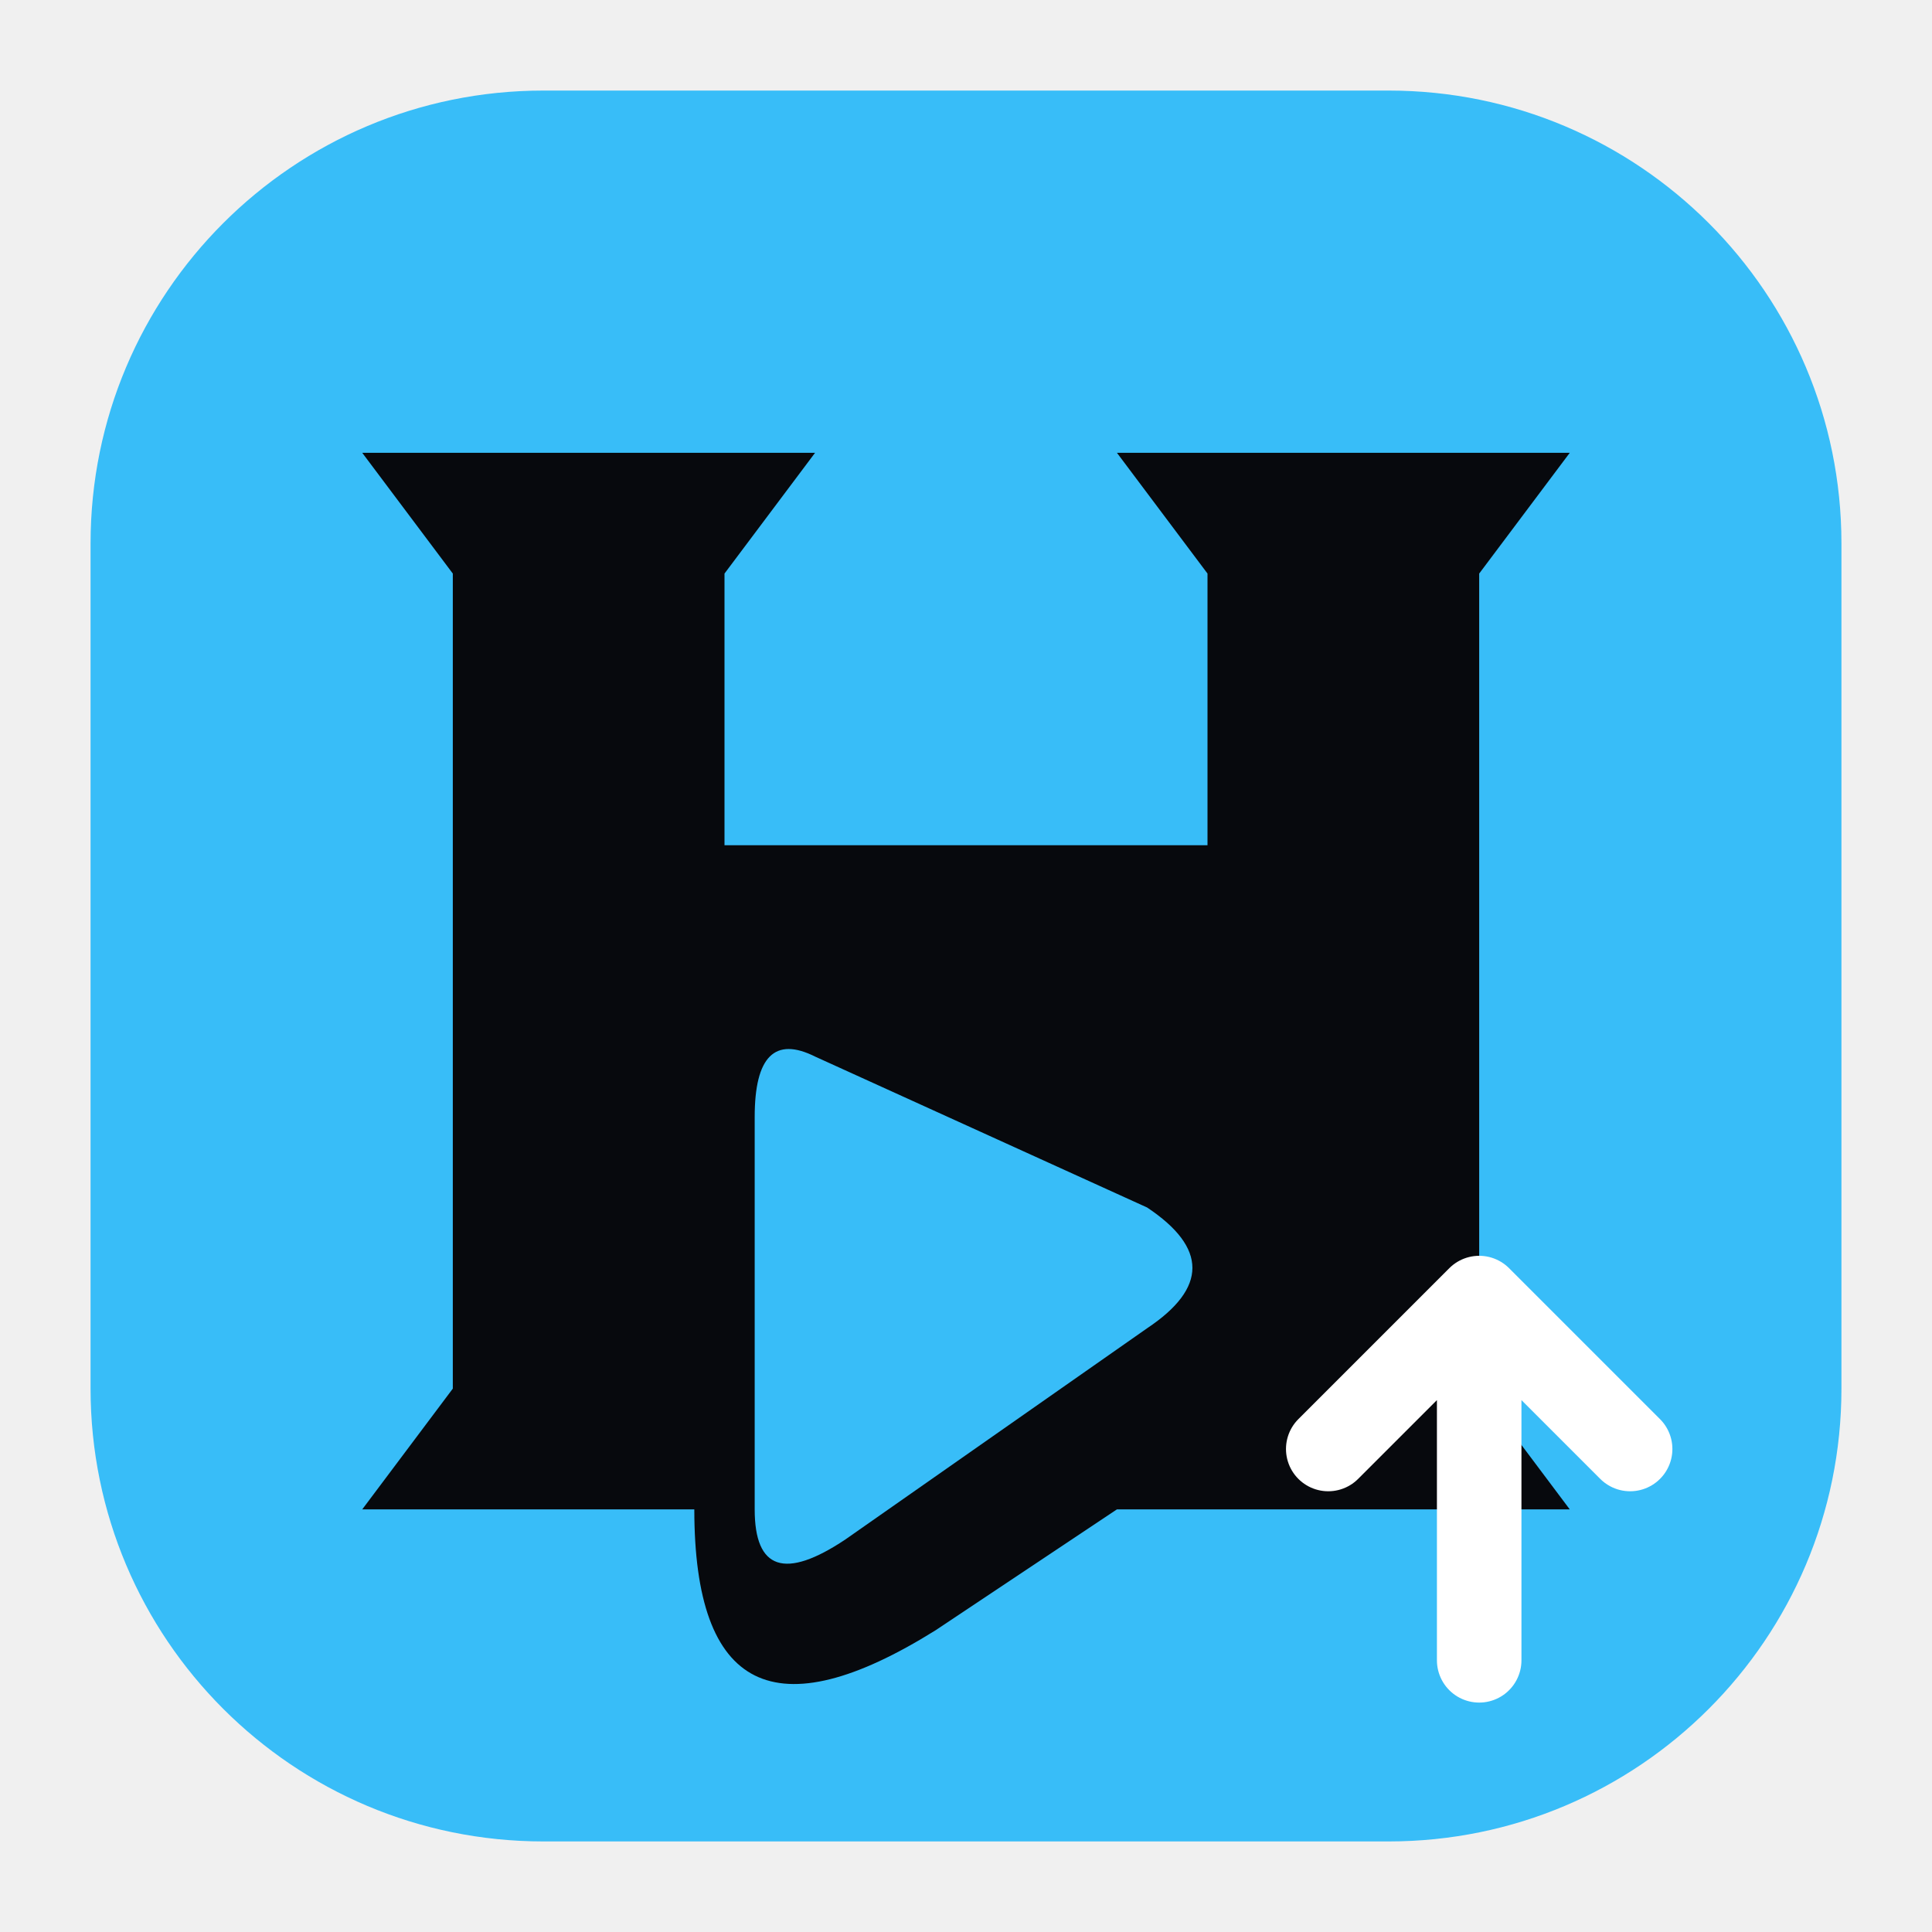
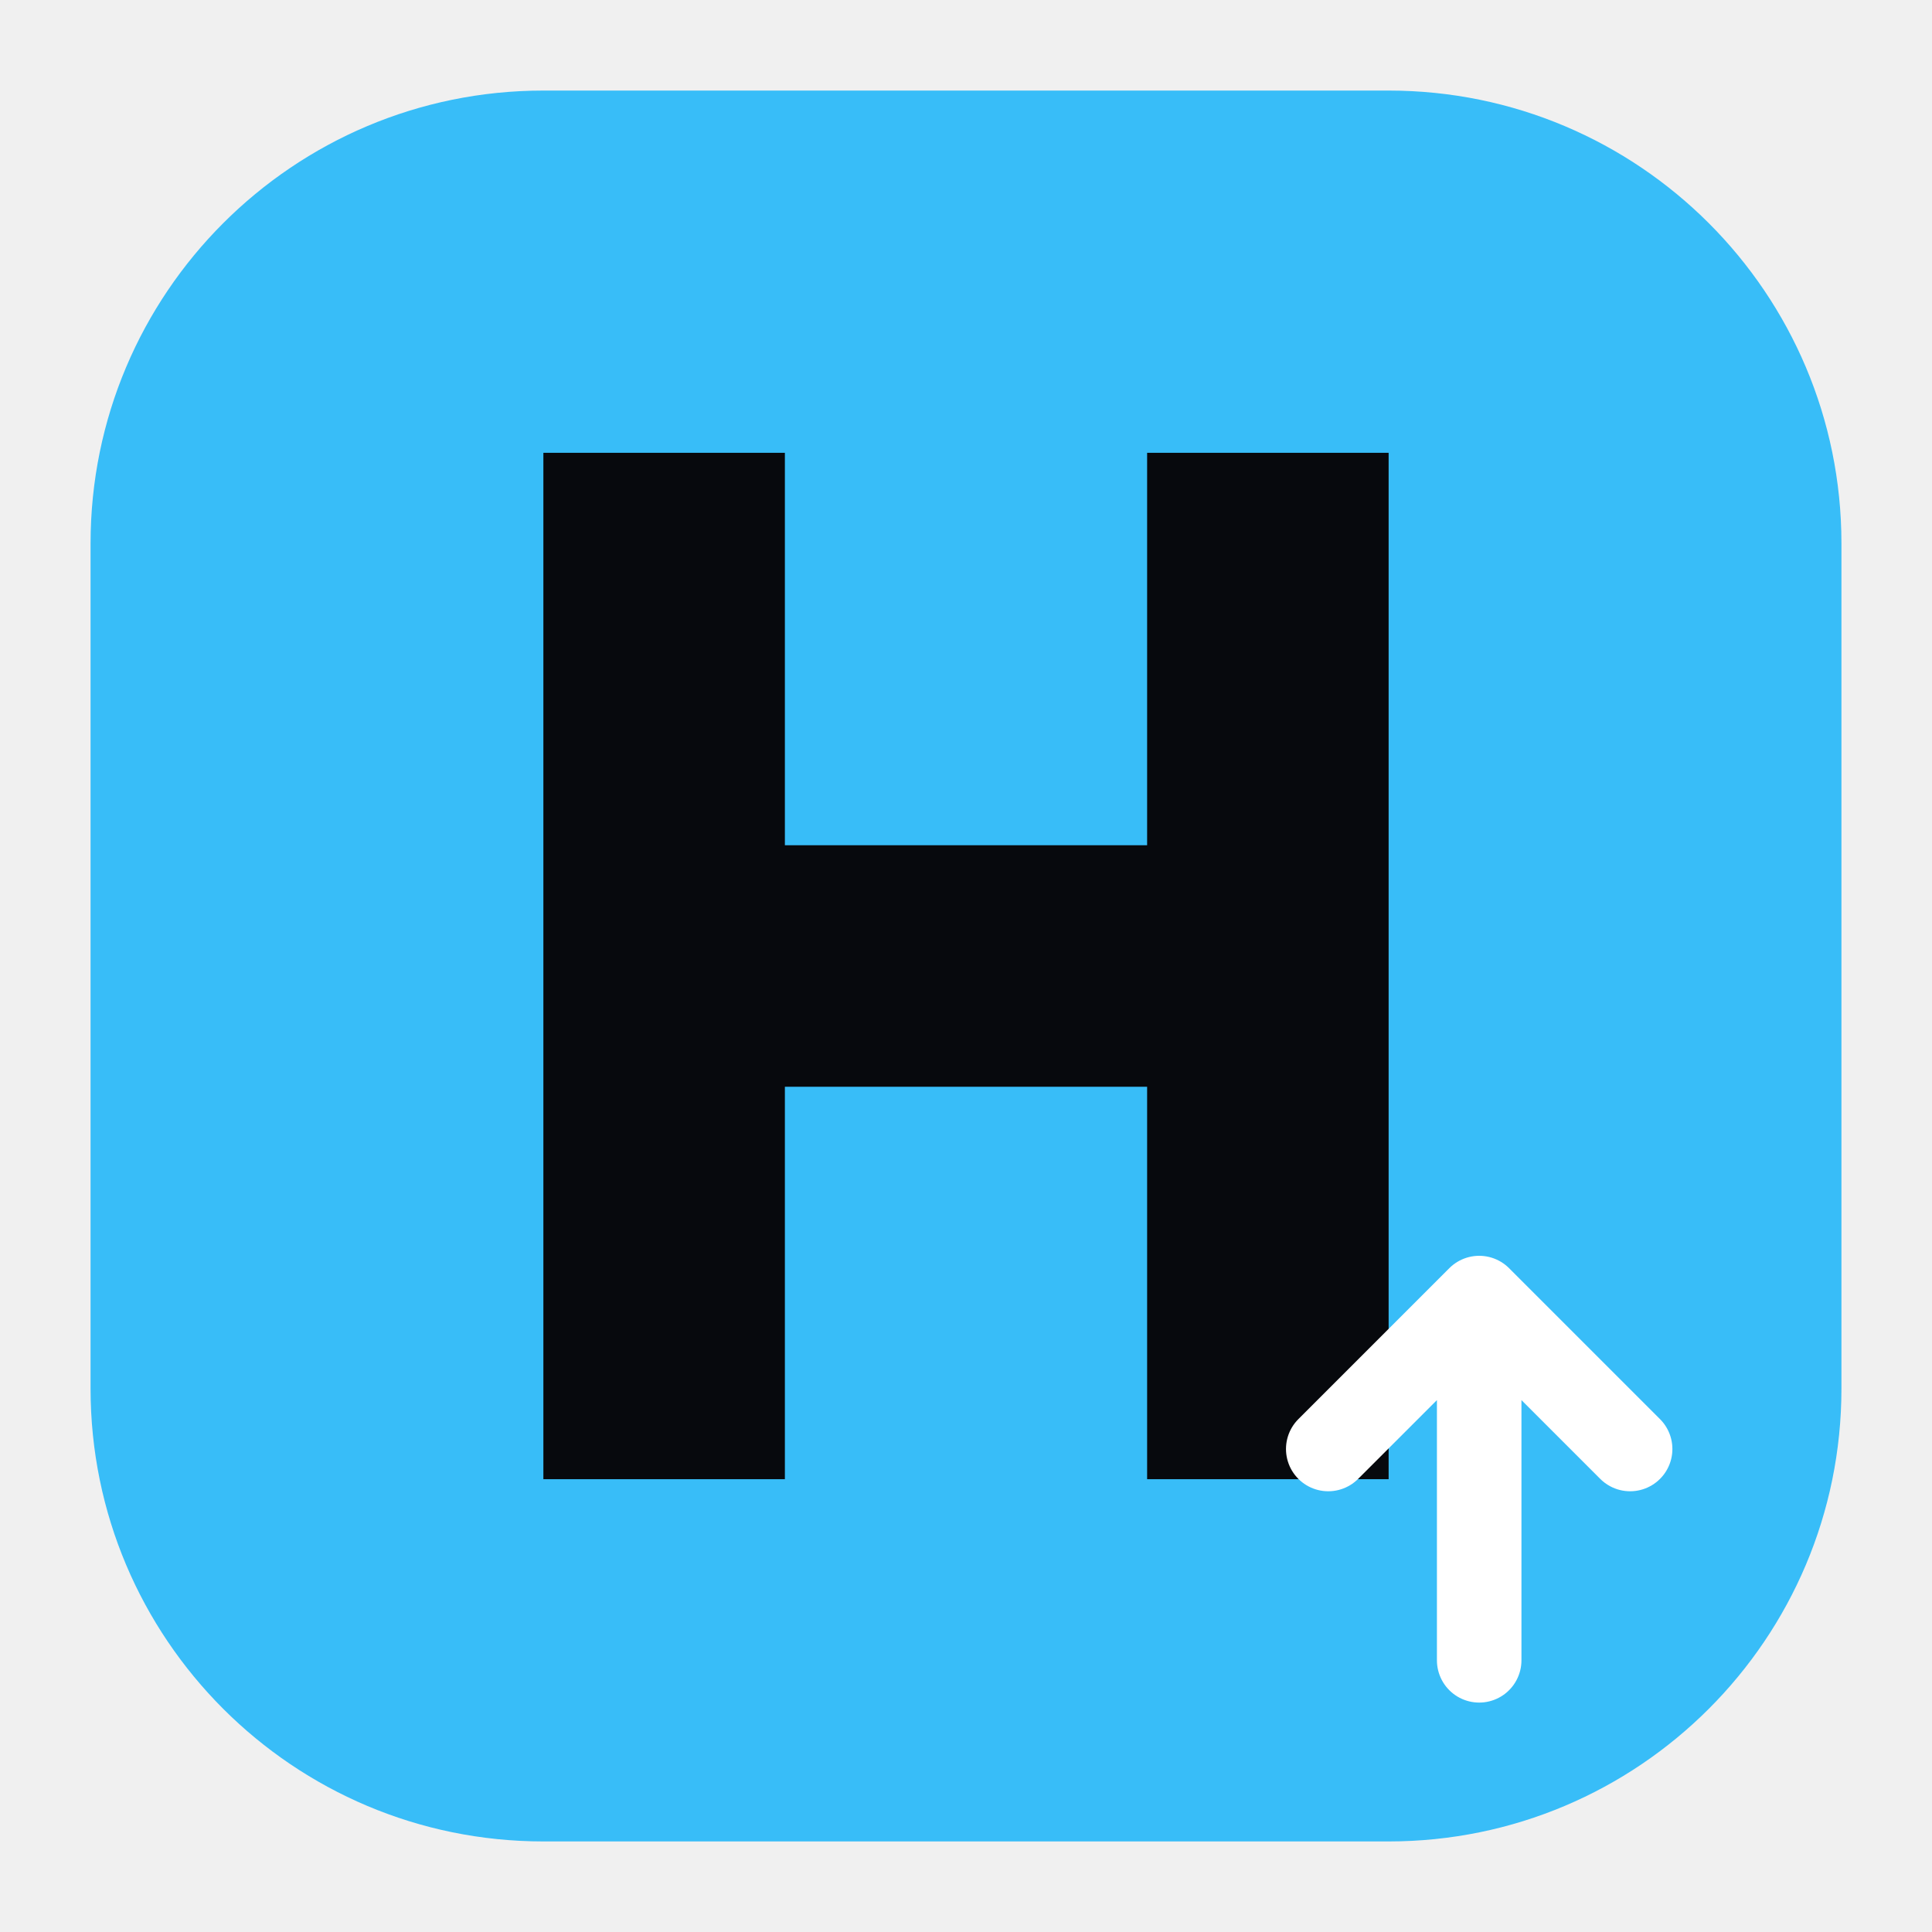
<svg xmlns="http://www.w3.org/2000/svg" viewBox="0 0 64 64" role="img" aria-label="Update Halieus Website">
  <rect x="3" y="3" width="58" height="58" rx="15" fill="#38BDF8" />
-   <path d="M12 15H27L24 19V28H40V19L37 15H52L49 19V46L52 50H37L31 54Q23 59 23 50H12L15 46V19ZM27 35Q25 34 25 37V50Q25 53 28 51L38 44Q41 42 38 40Z" fill="#07090d" fill-rule="evenodd" />
+   <path d="M18 15H26V28H38V15H46V49H38V36H26V49H18Z" fill="#07090d" />
  <path d="M49 55V43M44 48l5-5 5 5" fill="none" stroke="#fff" stroke-width="2.8" stroke-linecap="round" stroke-linejoin="round" />
</svg>
